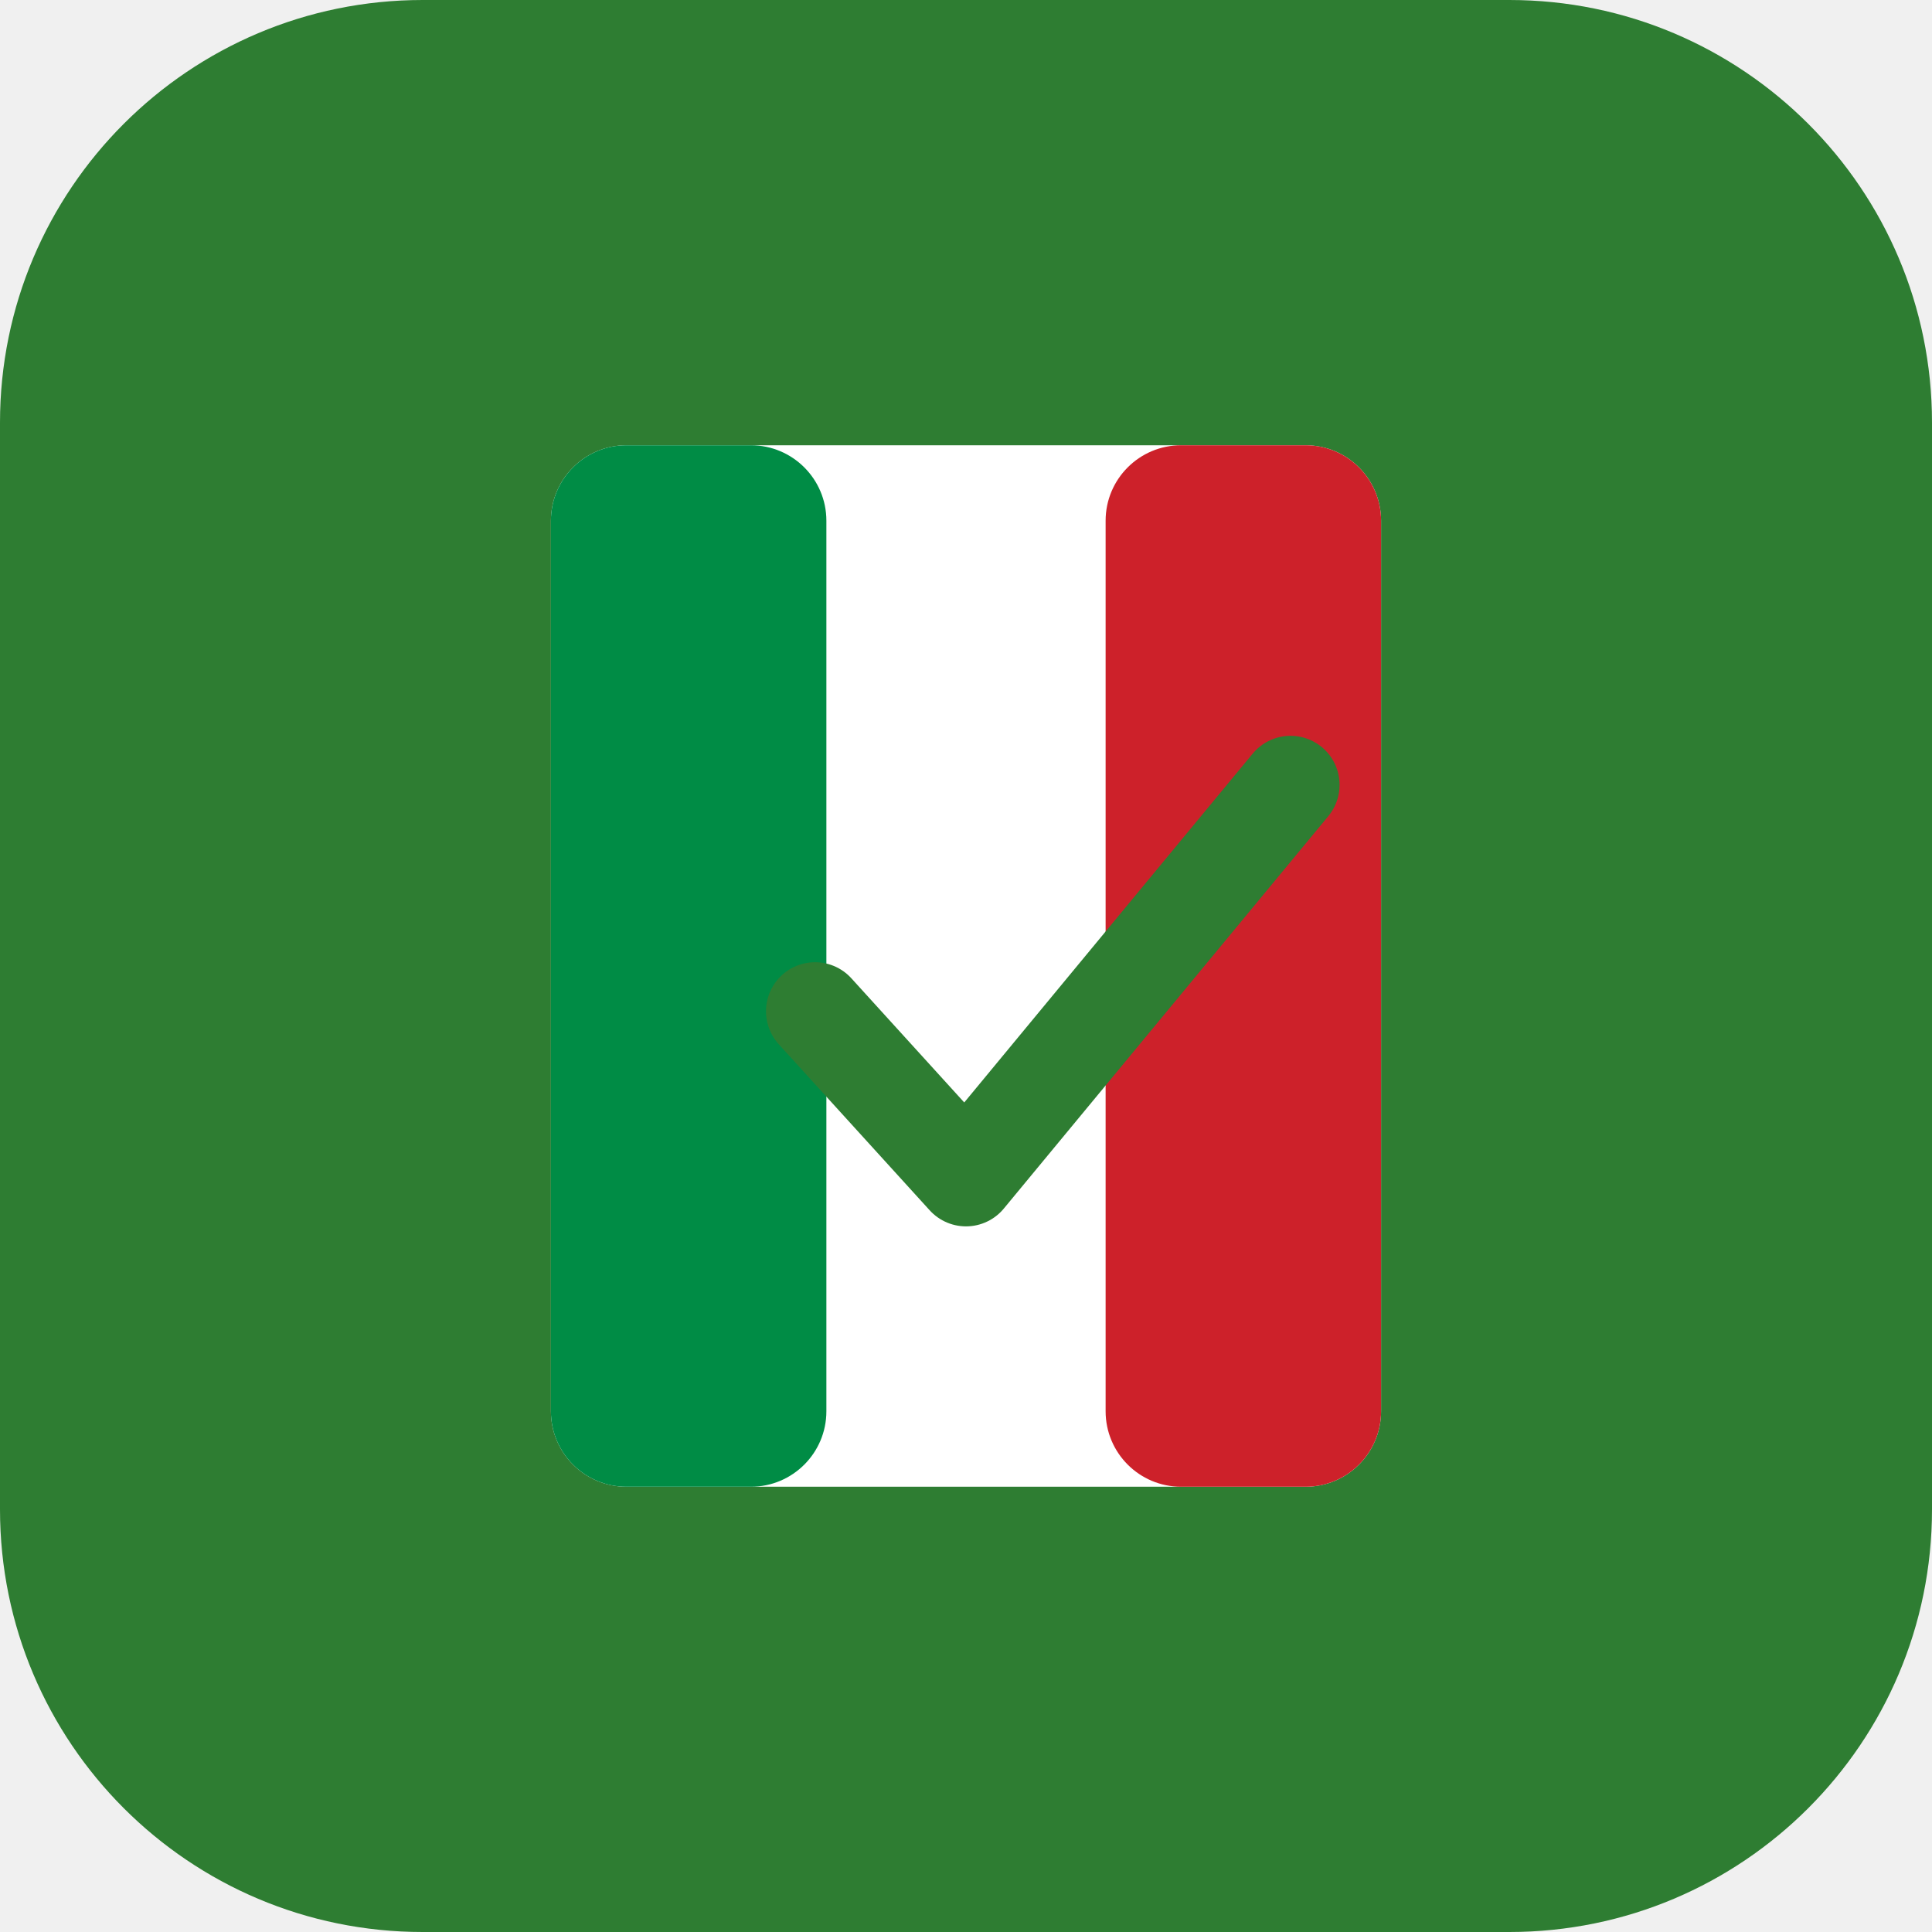
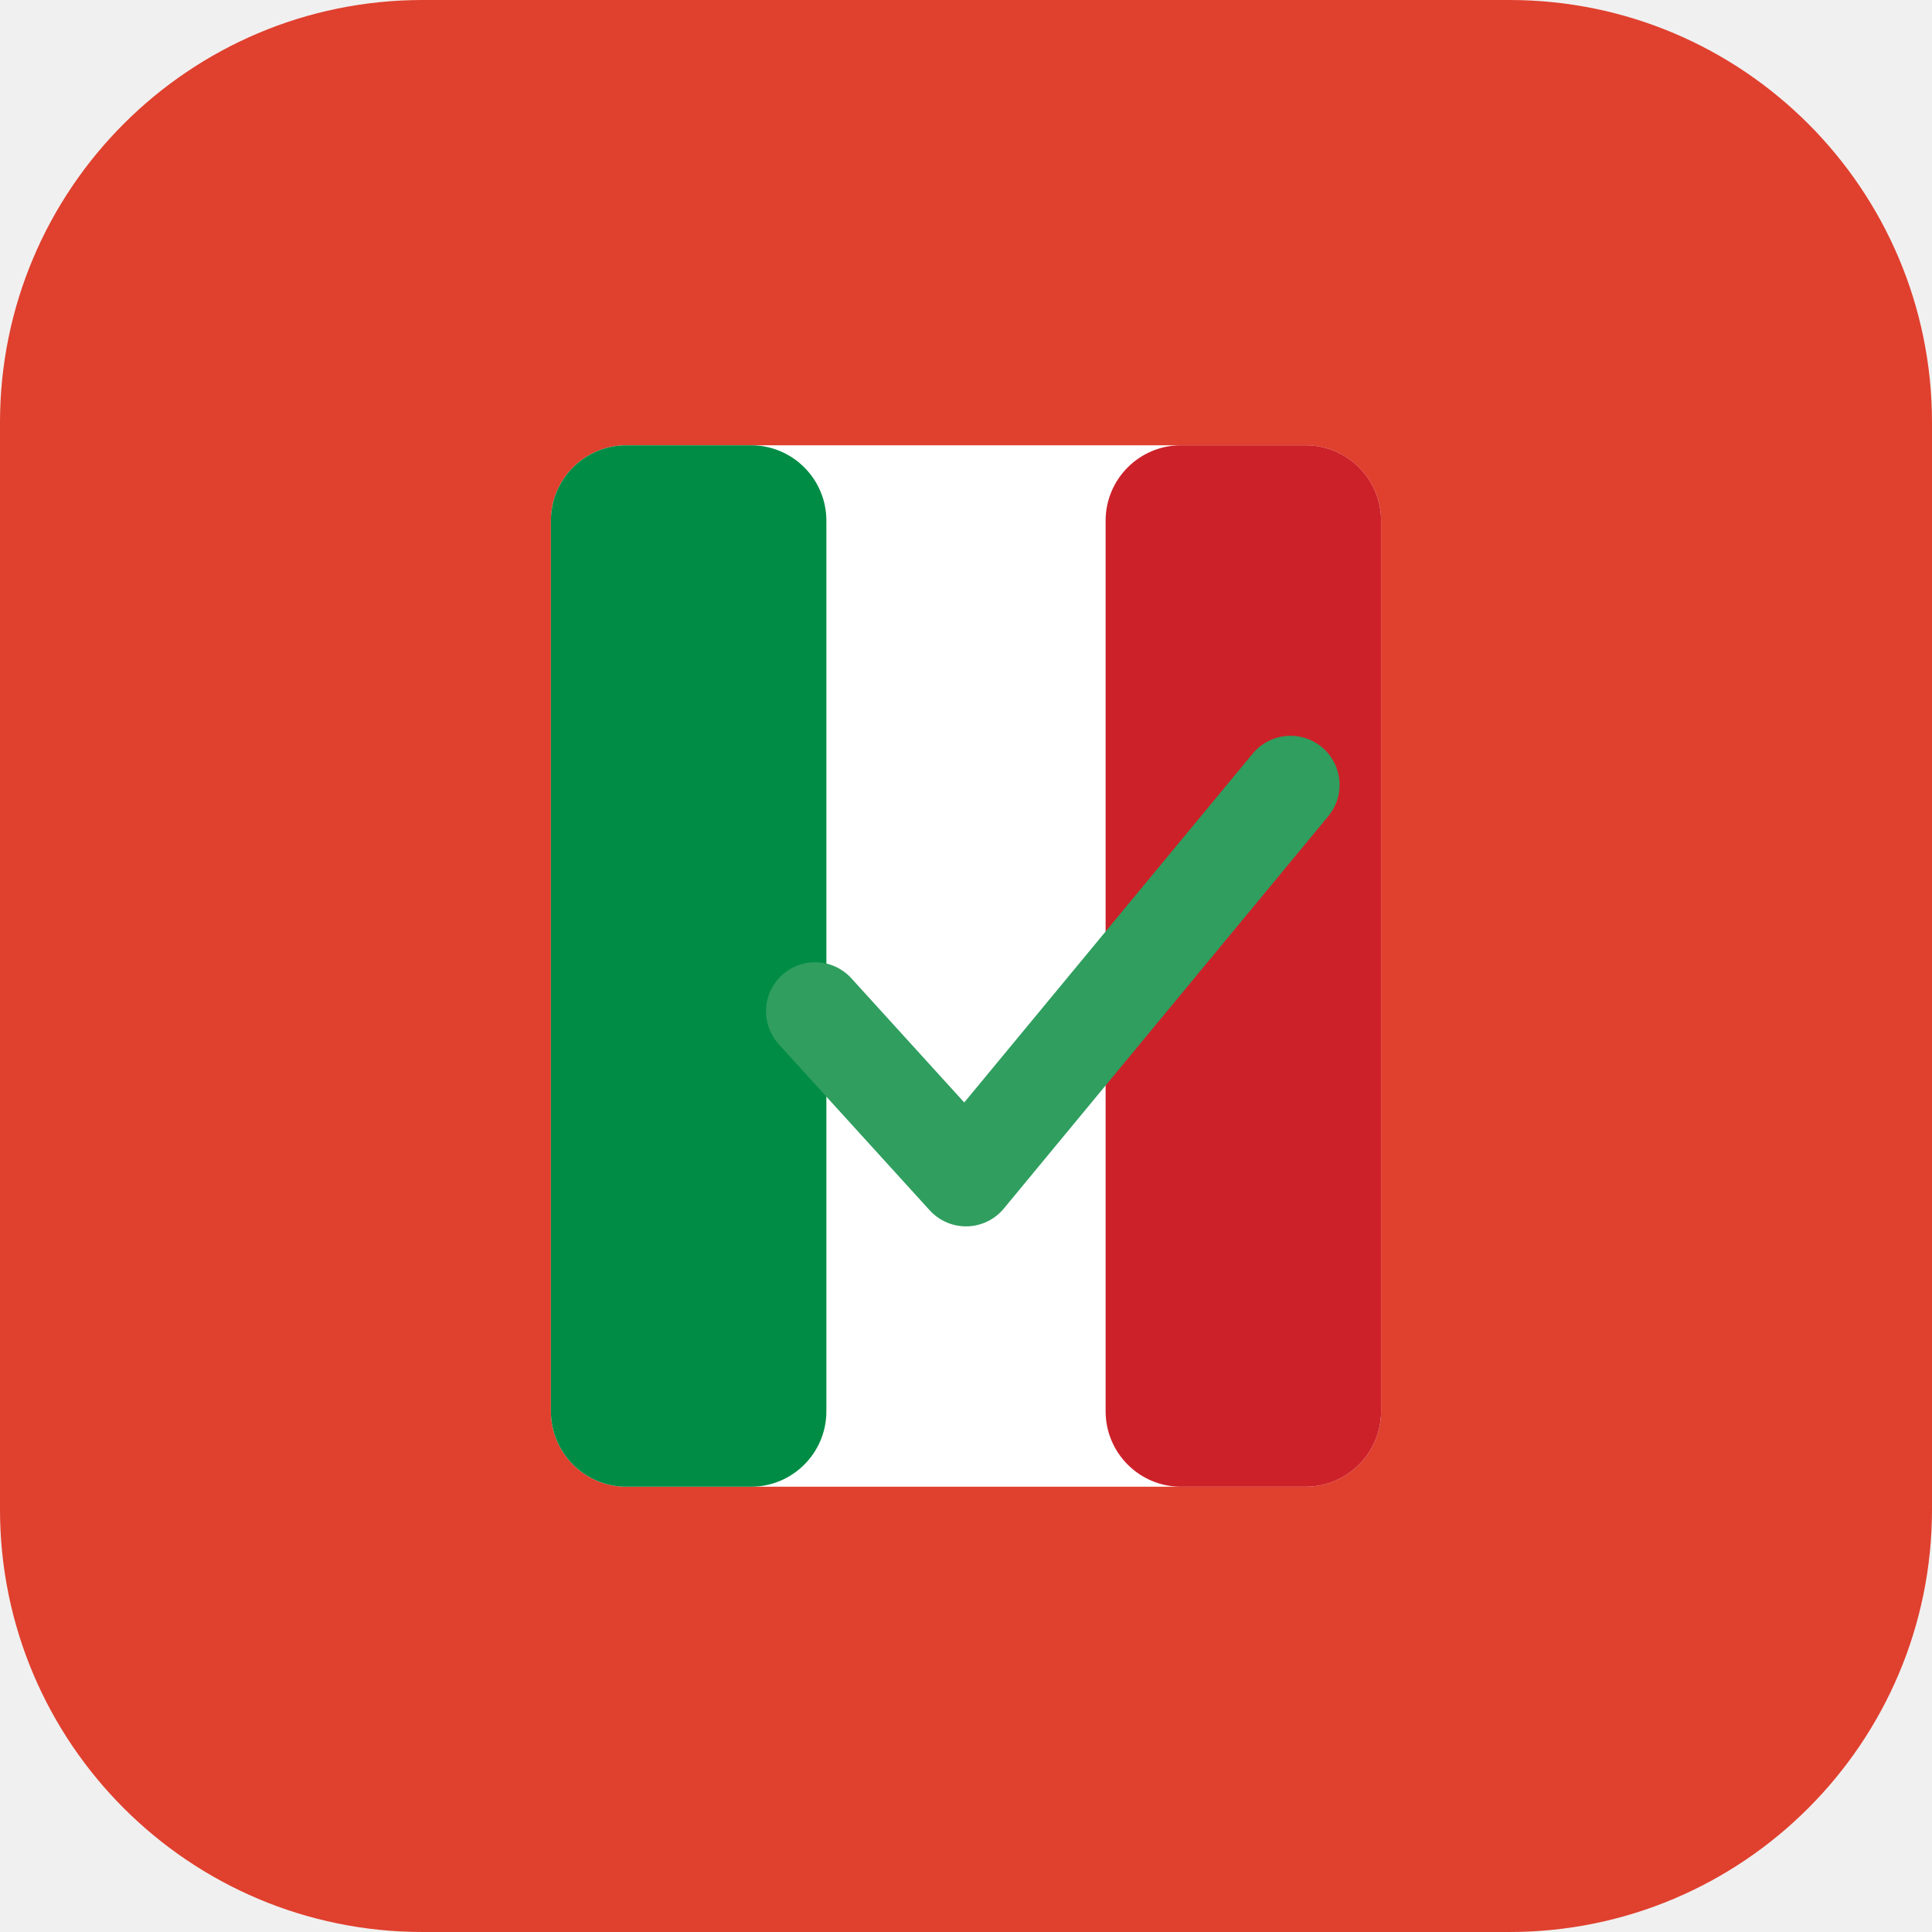
<svg xmlns="http://www.w3.org/2000/svg" viewBox="0 0 512 512" width="512" height="512">
-   <rect width="512" height="512" rx="112" fill="#2e7d32" />
+   <rect width="512" height="512" rx="112" fill="#e0402e" />
  <g transform="translate(146 118)">
    <rect x="0" y="0" width="220" height="276" rx="20" fill="#ffffff" />
    <rect x="0" y="0" width="73" height="276" rx="20" fill="#008c45" />
    <rect x="147" y="0" width="73" height="276" rx="20" fill="#cd212a" />
-     <path d="M70 150 l40 44 l86 -104" fill="none" stroke="#2e7d32" stroke-width="26" stroke-linecap="round" stroke-linejoin="round" />
+     <path d="M70 150 l40 44 l86 -104" fill="none" stroke="#2f9e5f" stroke-width="26" stroke-linecap="round" stroke-linejoin="round" />
  </g>
</svg>
